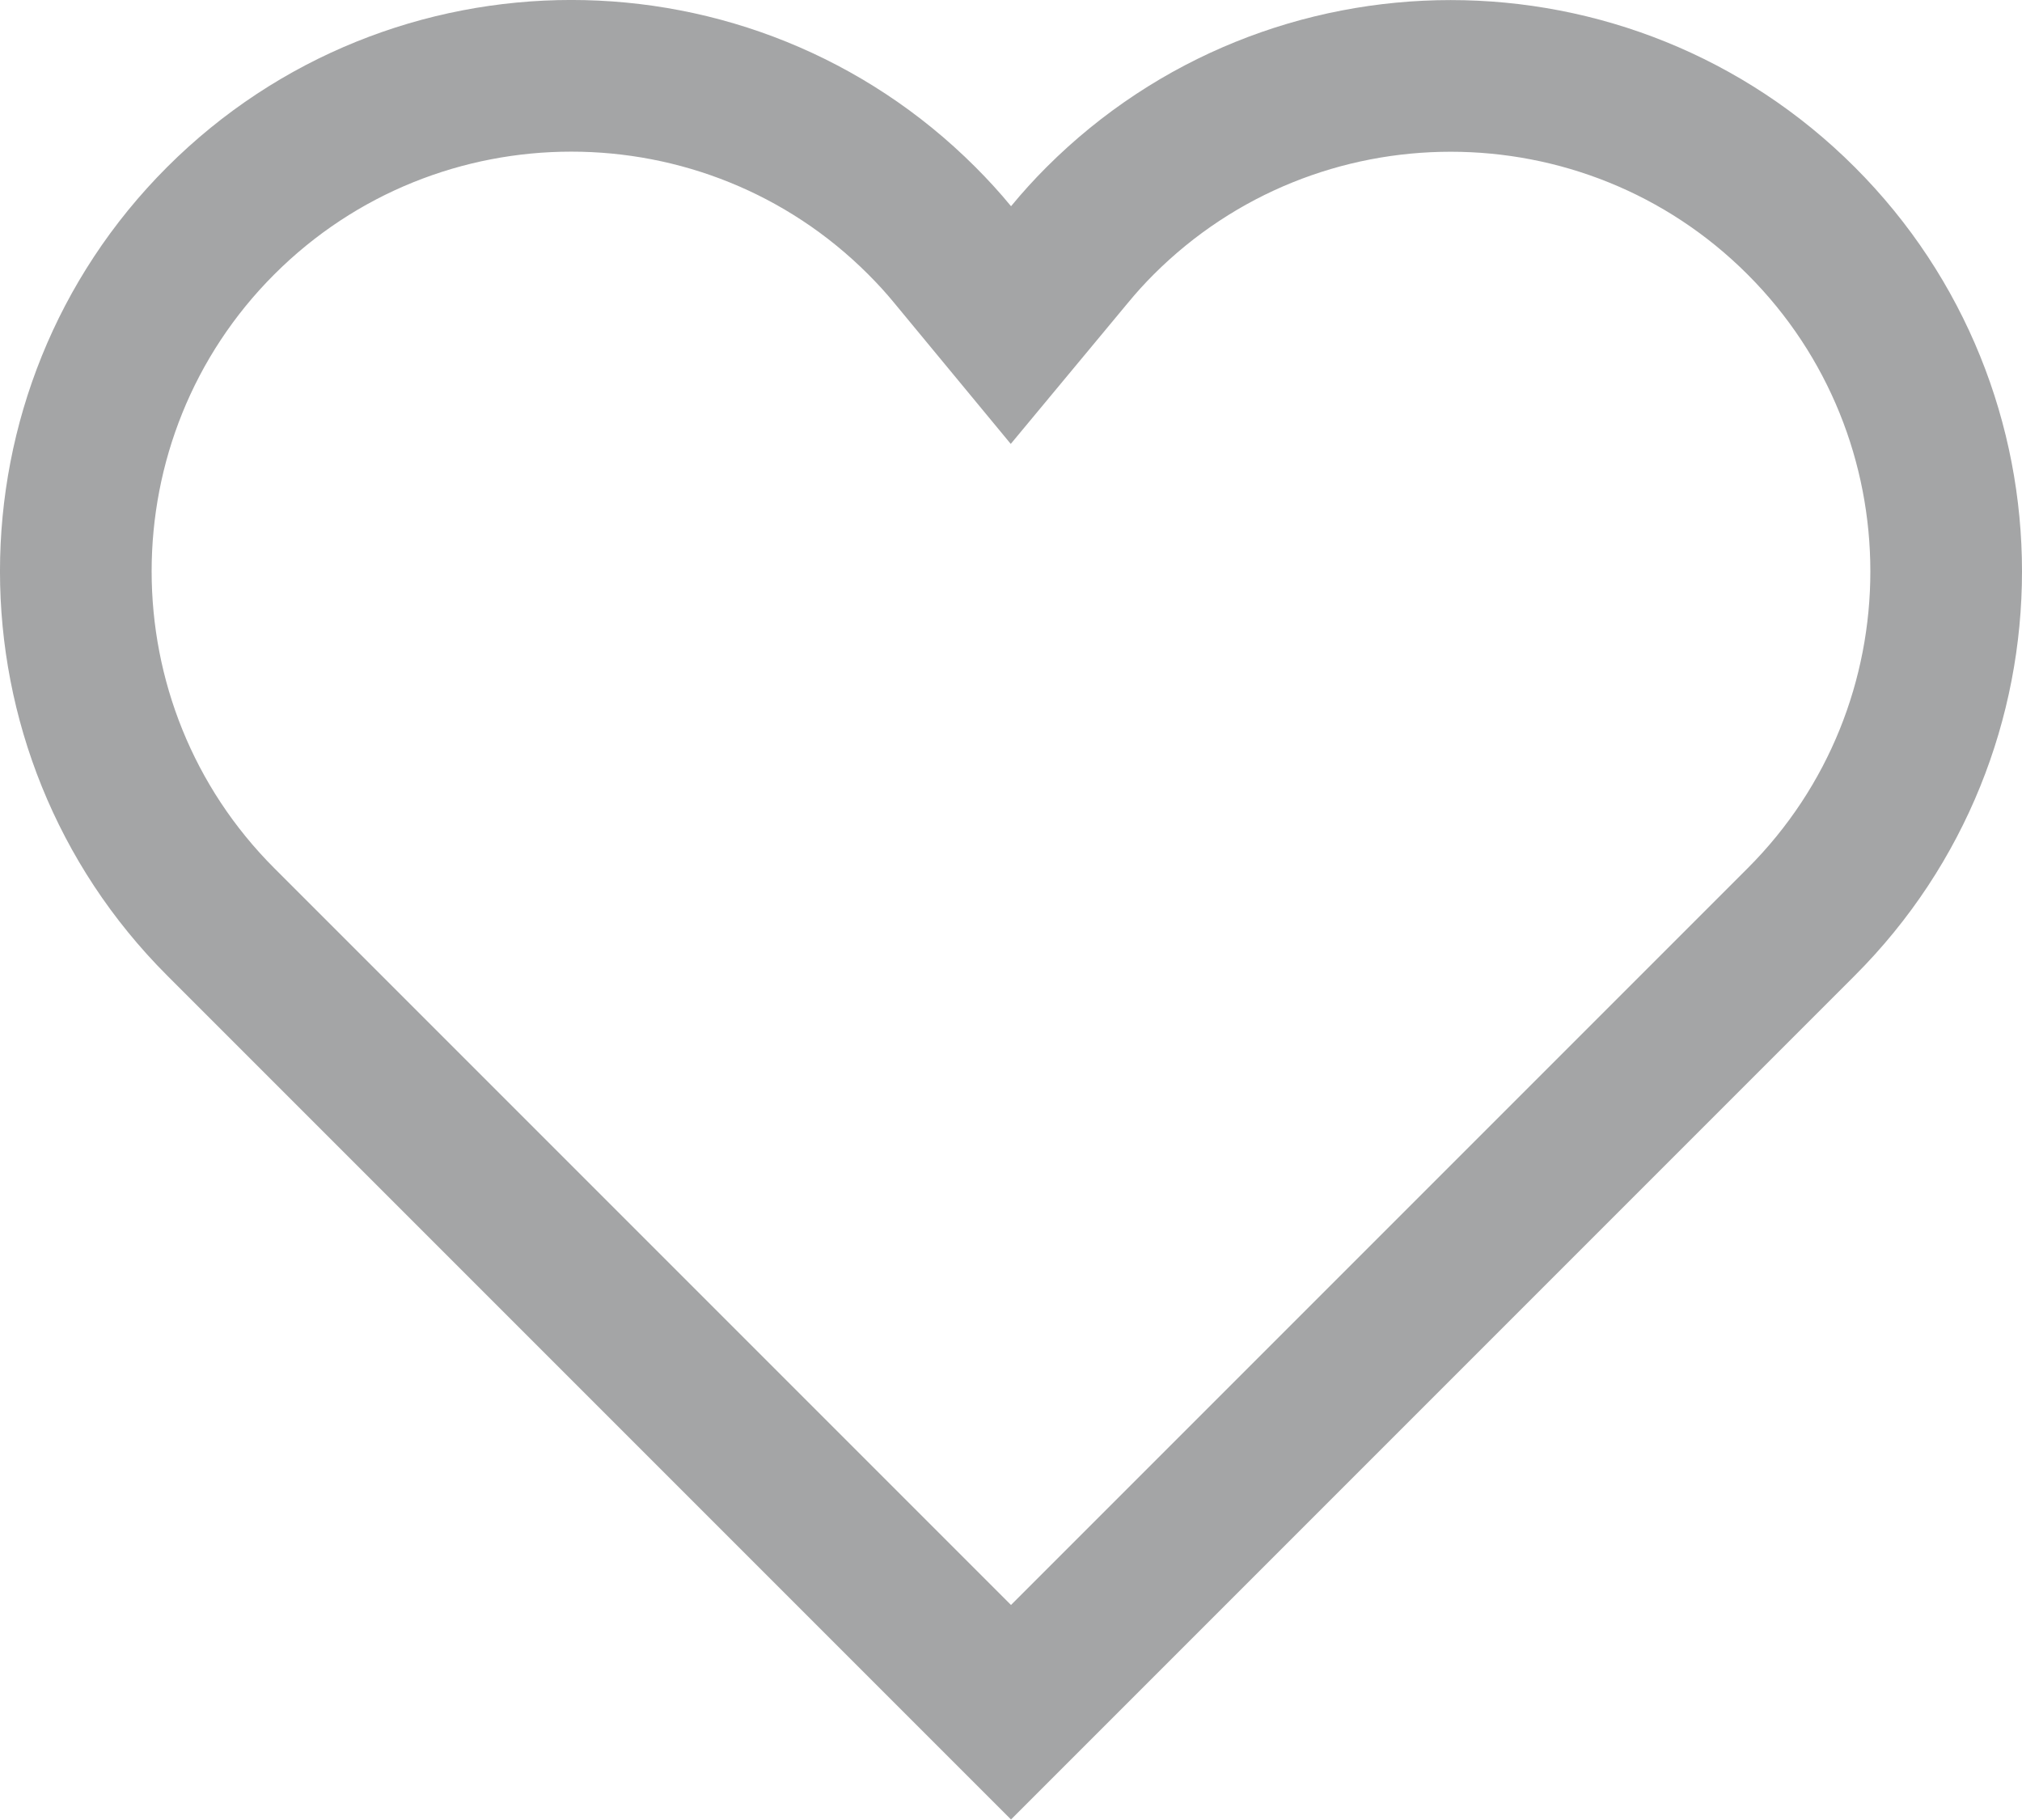
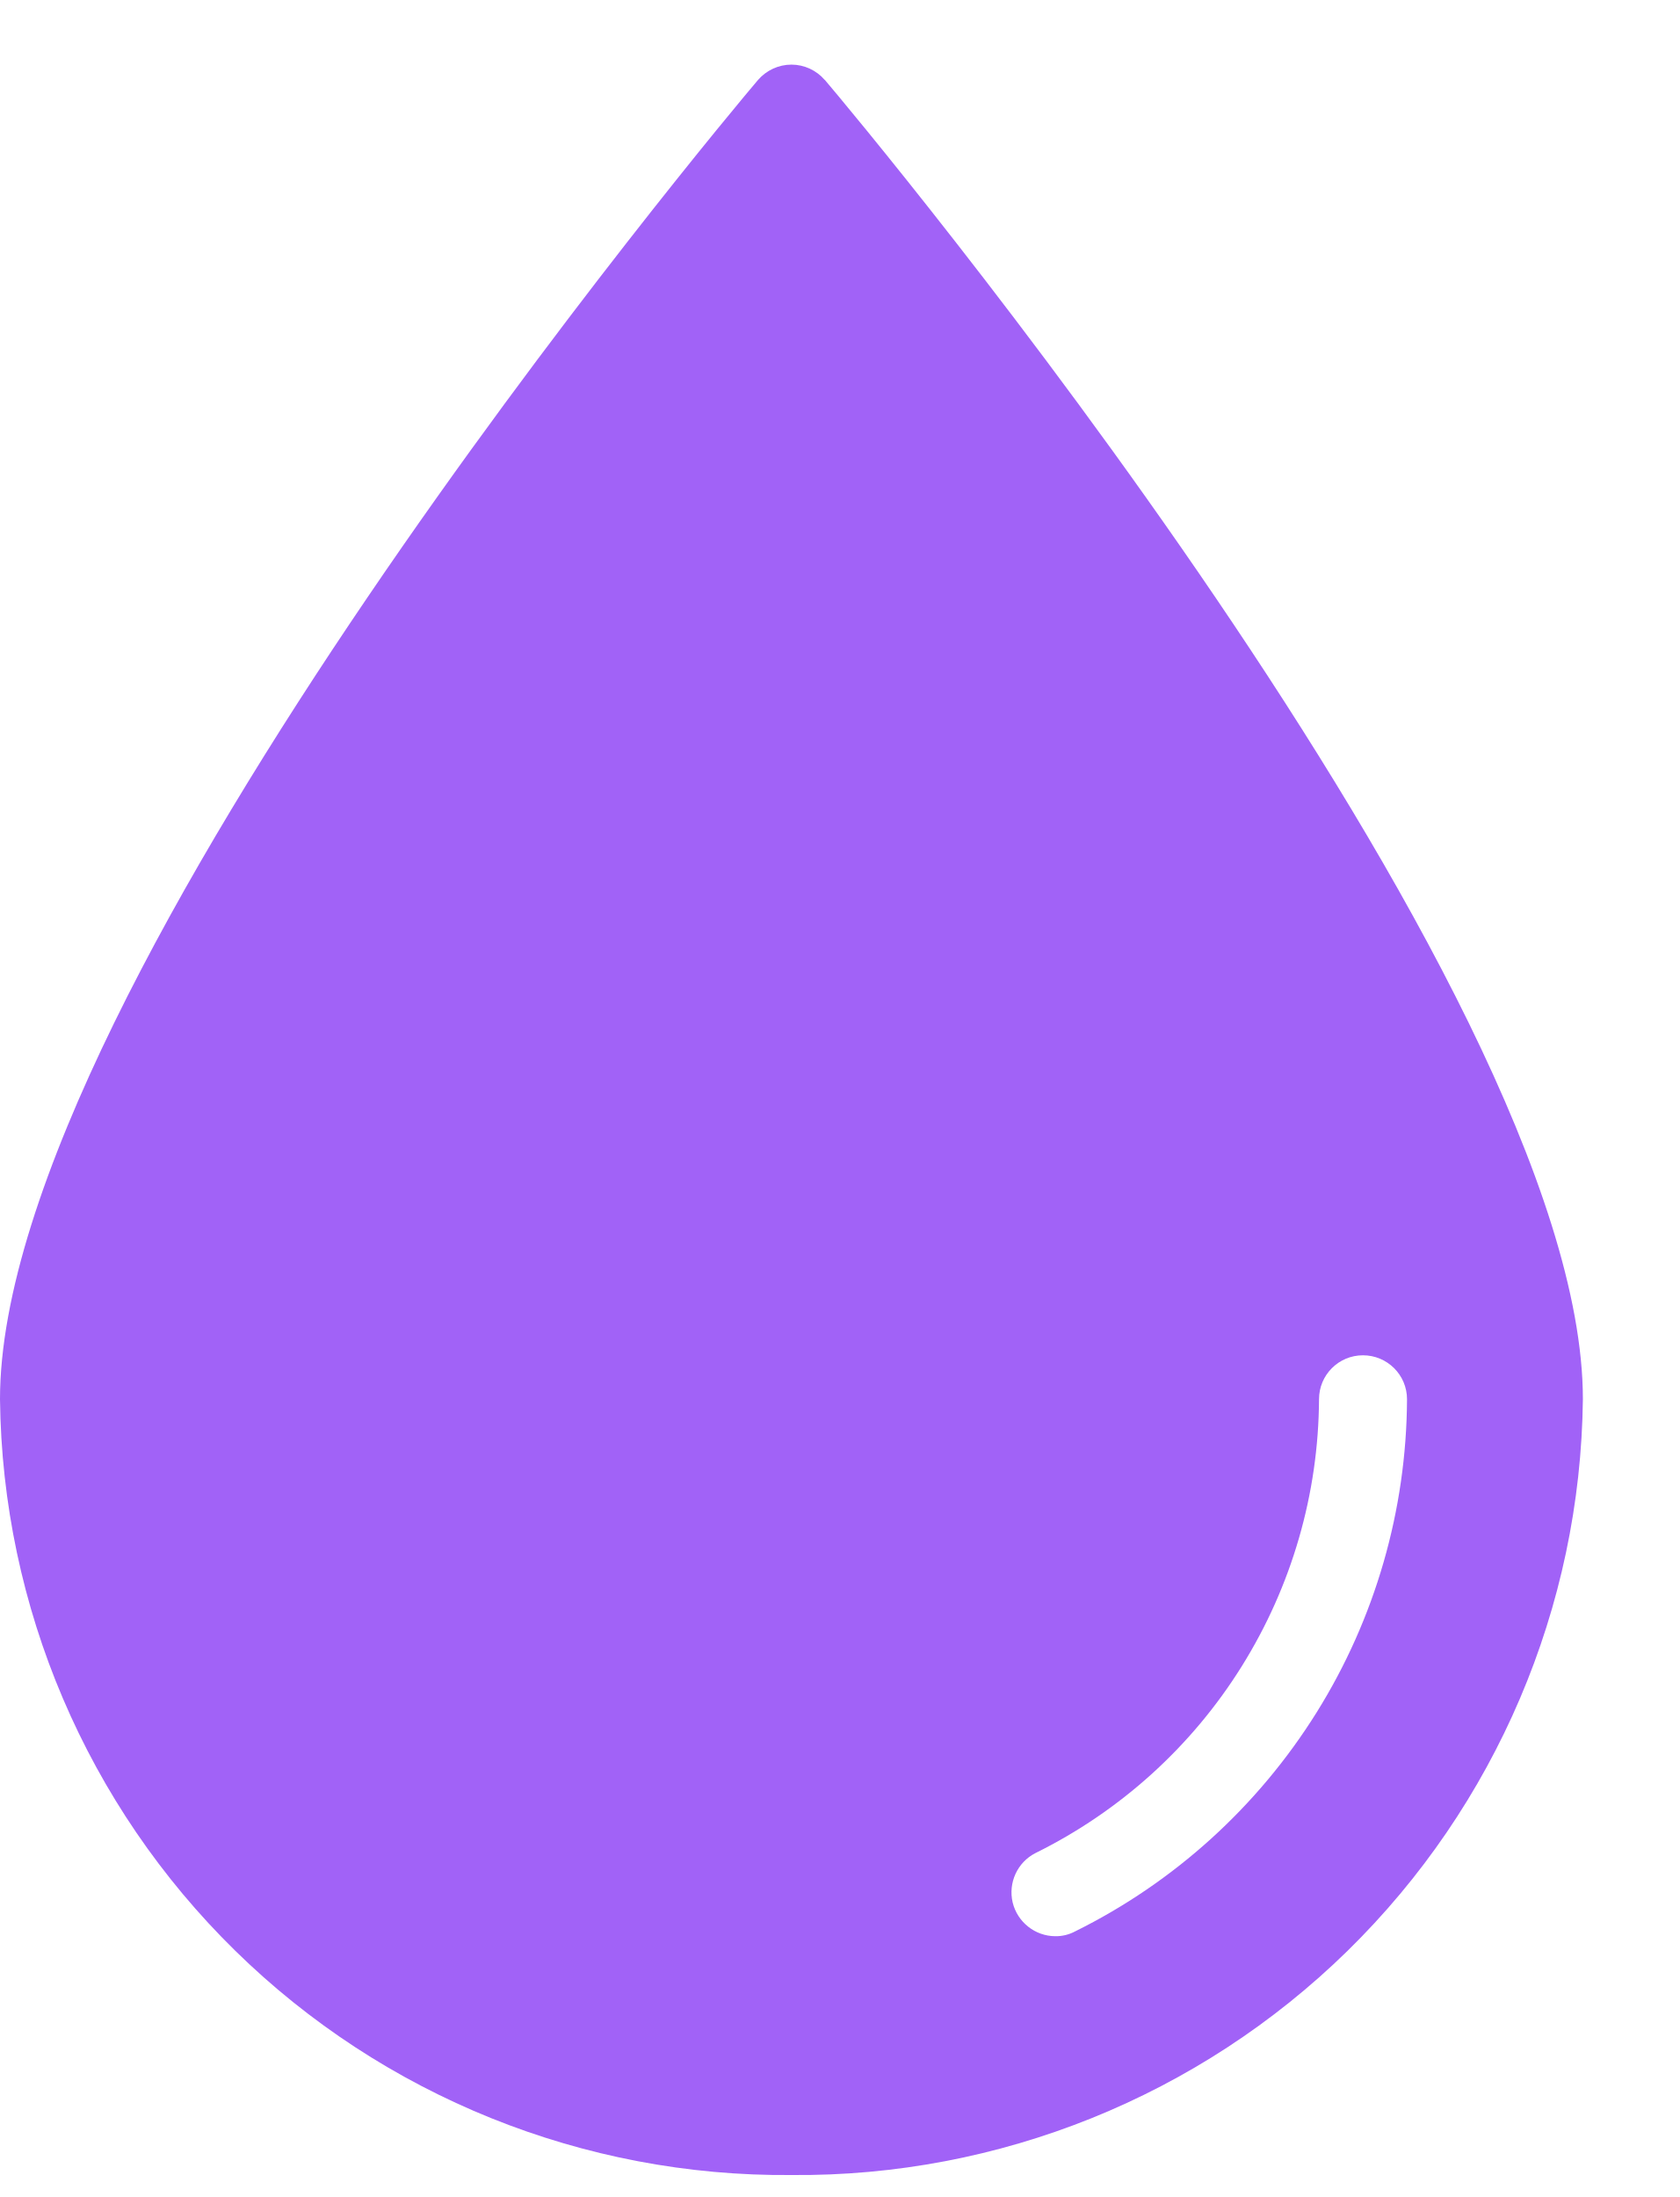
- <svg xmlns="http://www.w3.org/2000/svg" width="20" height="18" viewBox="0 0 20 18" fill="none">
-   <path d="M17.816 2.184L17.816 2.184C19.728 4.095 19.728 7.207 17.816 9.118L17.816 9.118L10 16.934L2.184 9.118C0.272 7.207 0.272 4.094 2.183 2.183C4.095 0.272 7.207 0.272 9.118 2.183C9.225 2.29 9.326 2.4 9.422 2.517L9.999 3.215L10.578 2.518C10.675 2.4 10.776 2.289 10.881 2.184C12.793 0.273 15.905 0.273 17.816 2.184Z" stroke="#A4A5A6" stroke-width="1.5" />
+ <svg xmlns="http://www.w3.org/2000/svg" width="13" height="17" viewBox="0 0 13 17" fill="none">
+   <path d="M6.383 0.619C6.319 0.544 6.224 0.5 6.125 0.5C6.025 0.5 5.931 0.544 5.866 0.619C5.625 0.901 0 7.615 0 10.827C0.018 12.435 0.673 13.97 1.821 15.095C2.969 16.22 4.517 16.844 6.125 16.83C7.733 16.844 9.28 16.22 10.429 15.095C11.577 13.97 12.232 12.435 12.25 10.827C12.25 7.615 6.625 0.901 6.384 0.619H6.383ZM8.32 14.945C8.273 14.97 8.22 14.983 8.166 14.982C8.01 14.981 7.874 14.873 7.837 14.721C7.801 14.568 7.874 14.41 8.013 14.339C8.669 14.015 9.222 13.515 9.609 12.895C9.997 12.274 10.204 11.559 10.208 10.827C10.208 10.639 10.36 10.487 10.548 10.487C10.736 10.487 10.889 10.639 10.889 10.827C10.885 11.684 10.643 12.524 10.189 13.251C9.735 13.978 9.088 14.565 8.32 14.945L8.32 14.945Z" fill="#A162F7" />
</svg>
